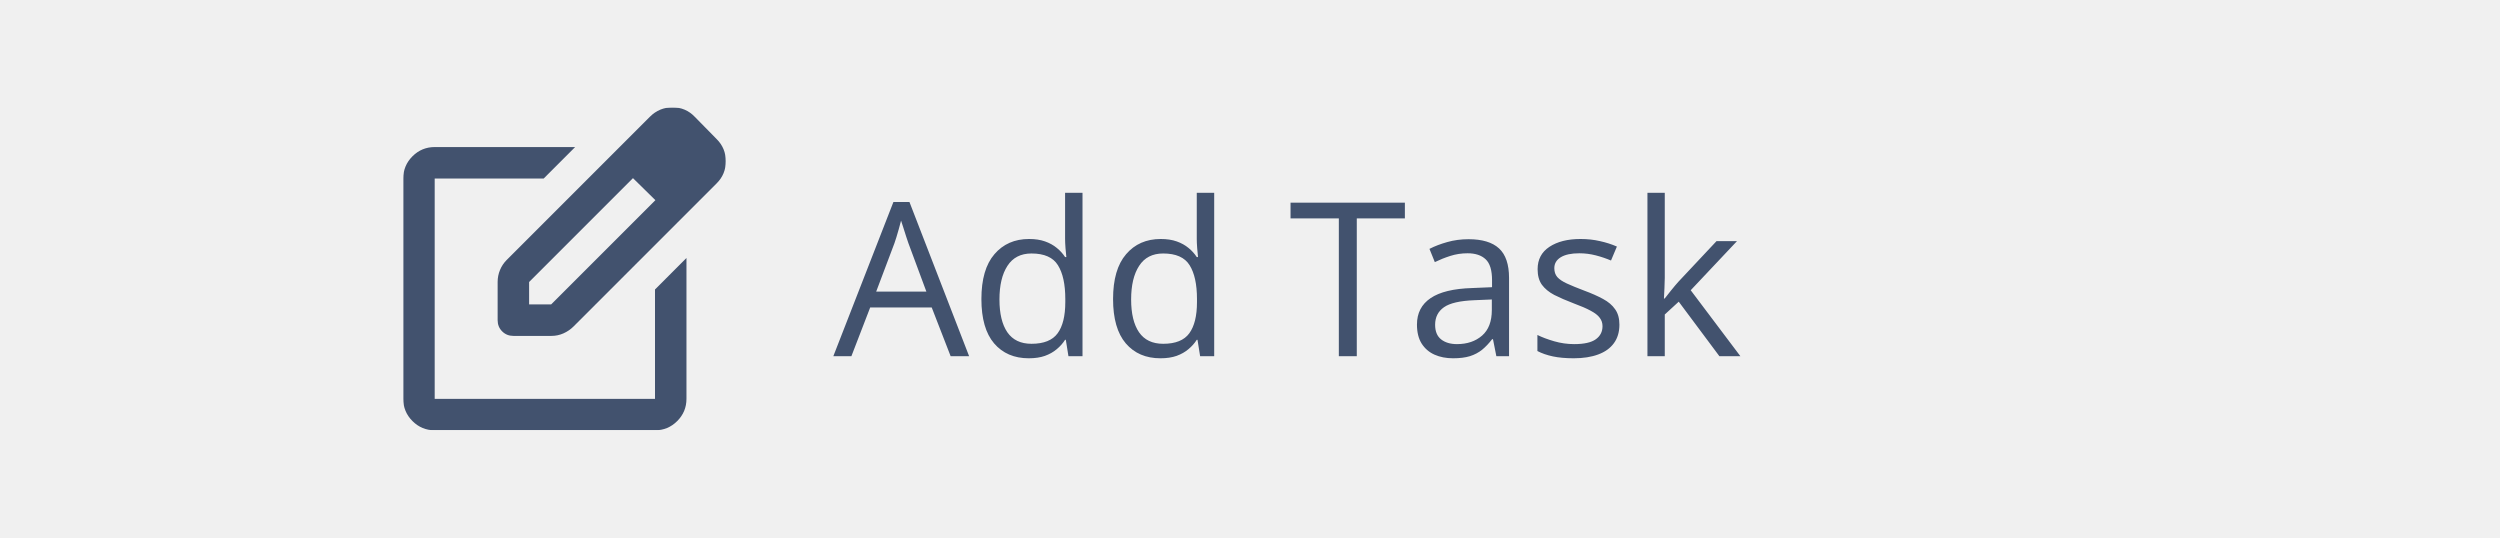
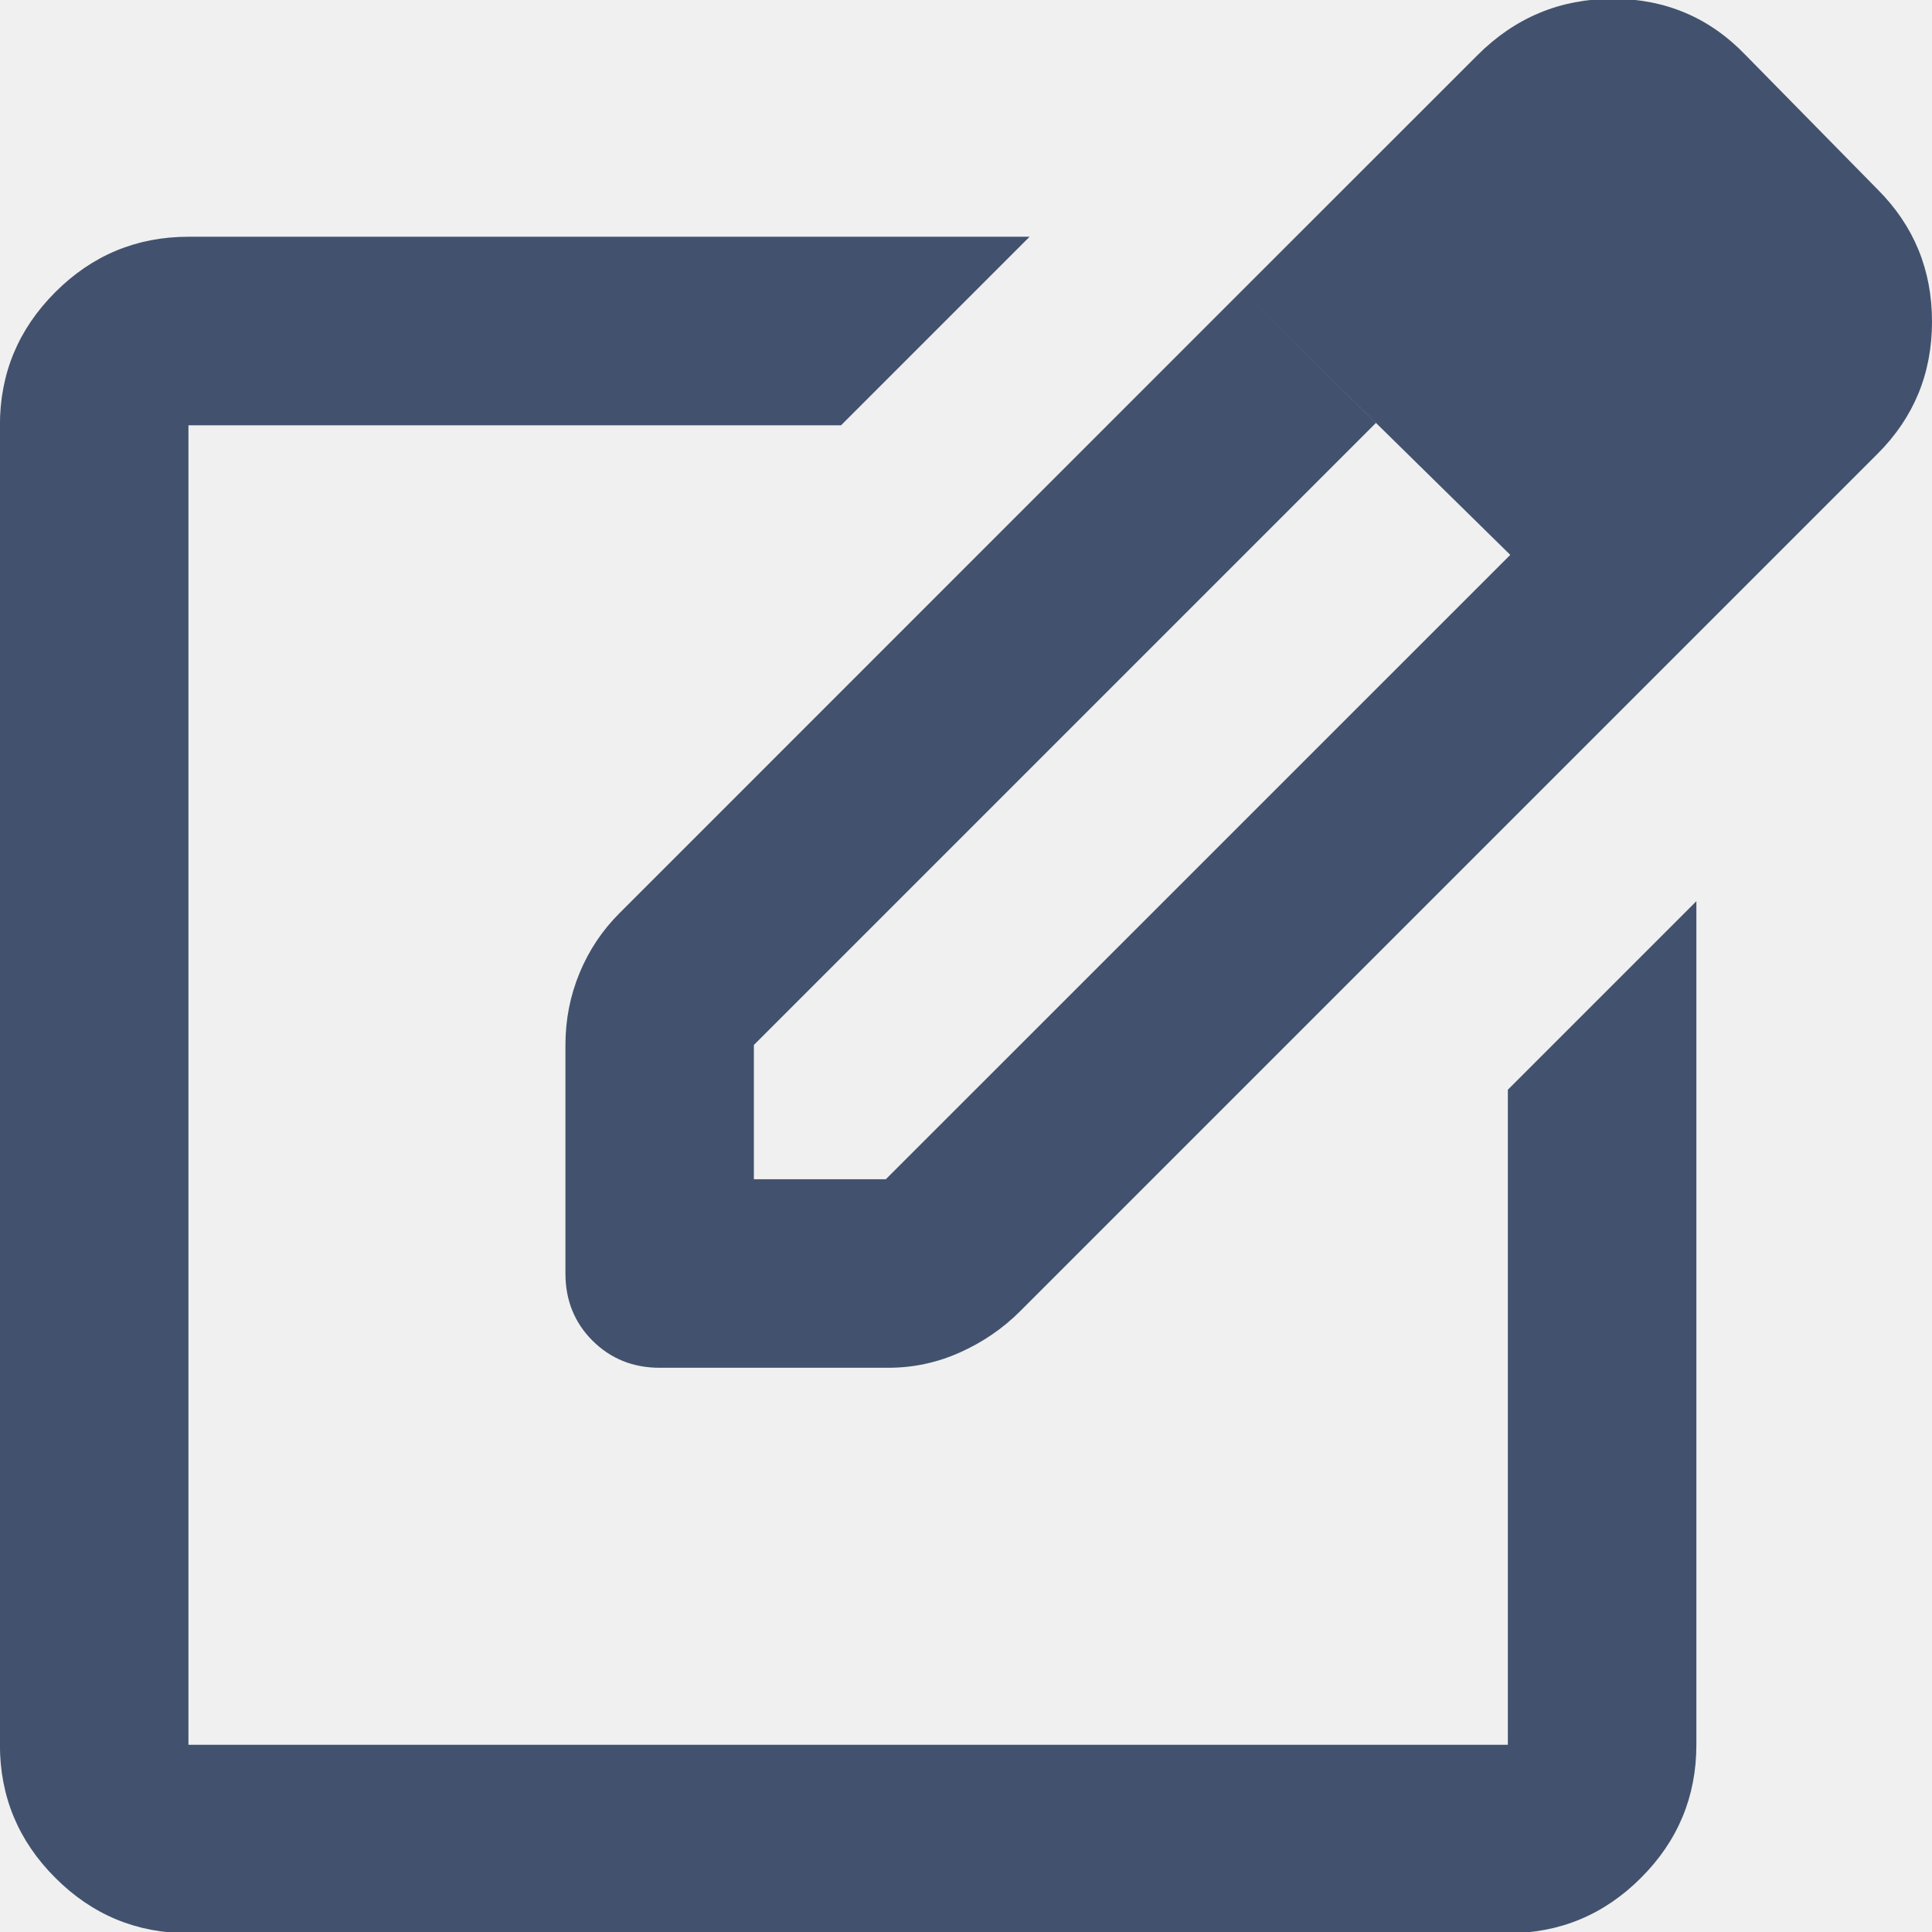
- <svg xmlns="http://www.w3.org/2000/svg" width="186" height="40" viewBox="0 0 186 40" fill="none">
-   <g clip-path="url(#clip0_602_3692)">
-     <mask id="mask0_602_3692" style="mask-type:alpha" maskUnits="userSpaceOnUse" x="30" y="8" width="24" height="24">
-       <rect x="30" y="8" width="24" height="24" fill="#D9D9D9" />
-     </mask>
-     <g mask="url(#mask0_602_3692)">
-       <path d="M32.341 32.015C31.697 32.015 31.146 31.786 30.687 31.327C30.229 30.869 30 30.317 30 29.674V13.283C30 12.639 30.229 12.088 30.687 11.629C31.146 11.171 31.697 10.941 32.341 10.941H42.79L40.449 13.283H32.341V29.674H48.732V21.537L51.073 19.195V29.674C51.073 30.317 50.844 30.869 50.386 31.327C49.927 31.786 49.376 32.015 48.732 32.015H32.341ZM45.424 11.614L47.093 13.254L39.366 20.981V22.649H41.005L48.761 14.893L50.429 16.532L42.673 24.288C42.458 24.503 42.21 24.673 41.927 24.8C41.644 24.927 41.346 24.991 41.034 24.991H38.195C37.863 24.991 37.585 24.878 37.361 24.654C37.136 24.43 37.024 24.151 37.024 23.82V20.981C37.024 20.668 37.083 20.371 37.2 20.088C37.317 19.805 37.483 19.556 37.697 19.342L45.424 11.614ZM50.429 16.532L45.424 11.614L48.351 8.688C48.82 8.219 49.381 7.985 50.034 7.985C50.688 7.985 51.239 8.219 51.688 8.688L53.327 10.356C53.776 10.805 54 11.351 54 11.995C54 12.639 53.776 13.185 53.327 13.634L50.429 16.532Z" fill="#42526E" />
-     </g>
-     <path d="M70.727 26.5L69.32 22.875H64.742L63.344 26.5H62L66.469 15.031H67.664L72.102 26.5H70.727ZM68.922 21.695L67.586 18.094C67.555 18 67.503 17.846 67.43 17.633C67.362 17.419 67.292 17.198 67.219 16.969C67.146 16.74 67.086 16.555 67.039 16.414C66.987 16.628 66.93 16.841 66.867 17.055C66.81 17.263 66.753 17.458 66.695 17.641C66.638 17.818 66.588 17.969 66.547 18.094L65.188 21.695H68.922ZM76.539 26.656C75.456 26.656 74.596 26.287 73.961 25.547C73.331 24.807 73.016 23.708 73.016 22.25C73.016 20.776 73.338 19.664 73.984 18.914C74.63 18.159 75.49 17.781 76.562 17.781C77.016 17.781 77.412 17.841 77.75 17.961C78.088 18.081 78.38 18.242 78.625 18.445C78.87 18.643 79.076 18.87 79.242 19.125H79.336C79.315 18.963 79.294 18.742 79.273 18.461C79.253 18.18 79.242 17.951 79.242 17.773V14.344H80.539V26.5H79.492L79.297 25.281H79.242C79.081 25.537 78.875 25.768 78.625 25.977C78.38 26.185 78.086 26.352 77.742 26.477C77.404 26.596 77.003 26.656 76.539 26.656ZM76.742 25.578C77.659 25.578 78.307 25.318 78.688 24.797C79.068 24.276 79.258 23.503 79.258 22.477V22.242C79.258 21.154 79.076 20.318 78.711 19.734C78.352 19.151 77.695 18.859 76.742 18.859C75.945 18.859 75.349 19.167 74.953 19.781C74.557 20.391 74.359 21.224 74.359 22.281C74.359 23.333 74.555 24.146 74.945 24.719C75.341 25.292 75.94 25.578 76.742 25.578ZM86.336 26.656C85.253 26.656 84.393 26.287 83.758 25.547C83.128 24.807 82.812 23.708 82.812 22.25C82.812 20.776 83.135 19.664 83.781 18.914C84.427 18.159 85.287 17.781 86.359 17.781C86.812 17.781 87.208 17.841 87.547 17.961C87.885 18.081 88.177 18.242 88.422 18.445C88.667 18.643 88.872 18.87 89.039 19.125H89.133C89.112 18.963 89.091 18.742 89.07 18.461C89.049 18.18 89.039 17.951 89.039 17.773V14.344H90.336V26.5H89.289L89.094 25.281H89.039C88.878 25.537 88.672 25.768 88.422 25.977C88.177 26.185 87.883 26.352 87.539 26.477C87.201 26.596 86.799 26.656 86.336 26.656ZM86.539 25.578C87.456 25.578 88.104 25.318 88.484 24.797C88.865 24.276 89.055 23.503 89.055 22.477V22.242C89.055 21.154 88.872 20.318 88.508 19.734C88.148 19.151 87.492 18.859 86.539 18.859C85.742 18.859 85.146 19.167 84.75 19.781C84.354 20.391 84.156 21.224 84.156 22.281C84.156 23.333 84.352 24.146 84.742 24.719C85.138 25.292 85.737 25.578 86.539 25.578ZM100.945 26.5H99.609V16.25H96.016V15.078H104.523V16.25H100.945V26.5ZM109.258 17.797C110.279 17.797 111.036 18.026 111.531 18.484C112.026 18.943 112.273 19.674 112.273 20.68V26.5H111.328L111.078 25.234H111.016C110.776 25.547 110.526 25.81 110.266 26.023C110.005 26.232 109.703 26.391 109.359 26.5C109.021 26.604 108.604 26.656 108.109 26.656C107.589 26.656 107.125 26.565 106.719 26.383C106.318 26.201 106 25.924 105.766 25.555C105.536 25.185 105.422 24.716 105.422 24.148C105.422 23.294 105.76 22.638 106.438 22.18C107.115 21.721 108.146 21.471 109.531 21.43L111.008 21.367V20.844C111.008 20.104 110.849 19.586 110.531 19.289C110.214 18.992 109.766 18.844 109.188 18.844C108.74 18.844 108.312 18.909 107.906 19.039C107.5 19.169 107.115 19.323 106.75 19.5L106.352 18.516C106.737 18.318 107.18 18.148 107.68 18.008C108.18 17.867 108.706 17.797 109.258 17.797ZM110.992 22.281L109.688 22.336C108.62 22.378 107.867 22.552 107.43 22.859C106.992 23.167 106.773 23.602 106.773 24.164C106.773 24.654 106.922 25.016 107.219 25.25C107.516 25.484 107.909 25.602 108.398 25.602C109.159 25.602 109.781 25.391 110.266 24.969C110.75 24.547 110.992 23.914 110.992 23.07V22.281ZM120.484 24.156C120.484 24.703 120.346 25.164 120.07 25.539C119.799 25.909 119.409 26.188 118.898 26.375C118.393 26.562 117.789 26.656 117.086 26.656C116.487 26.656 115.969 26.609 115.531 26.516C115.094 26.422 114.711 26.289 114.383 26.117V24.922C114.732 25.094 115.148 25.25 115.633 25.391C116.117 25.531 116.612 25.602 117.117 25.602C117.857 25.602 118.393 25.482 118.727 25.242C119.06 25.003 119.227 24.677 119.227 24.266C119.227 24.031 119.159 23.826 119.023 23.648C118.893 23.466 118.672 23.292 118.359 23.125C118.047 22.953 117.615 22.766 117.062 22.562C116.516 22.354 116.042 22.148 115.641 21.945C115.245 21.737 114.938 21.484 114.719 21.188C114.505 20.891 114.398 20.505 114.398 20.031C114.398 19.307 114.69 18.753 115.273 18.367C115.862 17.977 116.633 17.781 117.586 17.781C118.102 17.781 118.583 17.833 119.031 17.938C119.484 18.037 119.906 18.172 120.297 18.344L119.859 19.383C119.505 19.232 119.128 19.104 118.727 19C118.326 18.896 117.917 18.844 117.5 18.844C116.901 18.844 116.44 18.943 116.117 19.141C115.799 19.338 115.641 19.609 115.641 19.953C115.641 20.219 115.714 20.438 115.859 20.609C116.01 20.781 116.25 20.943 116.578 21.094C116.906 21.245 117.339 21.422 117.875 21.625C118.411 21.823 118.875 22.029 119.266 22.242C119.656 22.451 119.956 22.706 120.164 23.008C120.378 23.305 120.484 23.688 120.484 24.156ZM123.859 14.344V20.656C123.859 20.865 123.852 21.12 123.836 21.422C123.82 21.719 123.807 21.982 123.797 22.211H123.852C123.961 22.076 124.12 21.875 124.328 21.609C124.542 21.344 124.721 21.13 124.867 20.969L127.711 17.938H129.234L125.789 21.594L129.484 26.5H127.922L124.898 22.445L123.859 23.398V26.5H122.57V14.344H123.859Z" fill="#42526E" />
+ <svg xmlns="http://www.w3.org/2000/svg" width="24" height="24" viewBox="0 0 24 24" fill="none">
+   <mask id="mask0_18153_5433" style="mask-type:alpha" maskUnits="userSpaceOnUse" x="-1" y="0" width="25" height="24">
+     <rect x="-0" width="24" height="24" fill="#D9D9D9" />
+   </mask>
+   <g mask="url(#mask0_18153_5433)">
+     <path d="M2.341 24.015C1.697 24.015 1.145 23.786 0.687 23.327C0.228 22.869 -0.001 22.317 -0.001 21.674V5.283C-0.001 4.639 0.228 4.088 0.687 3.629C1.145 3.171 1.697 2.941 2.341 2.941H12.79L10.448 5.283H2.341V21.674H18.731V13.537L21.073 11.195V21.674C21.073 22.317 20.844 22.869 20.385 23.327C19.927 23.786 19.375 24.015 18.731 24.015H2.341ZM15.424 3.614L17.092 5.254L9.365 12.981V14.649H11.004L18.761 6.893L20.429 8.532L12.673 16.288C12.458 16.503 12.209 16.673 11.926 16.8C11.643 16.927 11.346 16.991 11.034 16.991H8.194C7.863 16.991 7.585 16.878 7.36 16.654C7.136 16.43 7.024 16.151 7.024 15.82V12.981C7.024 12.668 7.082 12.371 7.199 12.088C7.316 11.805 7.482 11.556 7.697 11.342L15.424 3.614ZM20.429 8.532L15.424 3.614L18.351 0.688C18.819 0.219 19.38 -0.015 20.034 -0.015C20.688 -0.015 21.239 0.219 21.688 0.688L23.327 2.356C23.775 2.805 24 3.351 24 3.995C24 4.639 23.775 5.185 23.327 5.634L20.429 8.532Z" fill="#42526E" />
  </g>
-   <defs>
-     <clipPath id="clip0_602_3692">
-       <rect width="186" height="40" fill="white" />
-     </clipPath>
-   </defs>
</svg>
